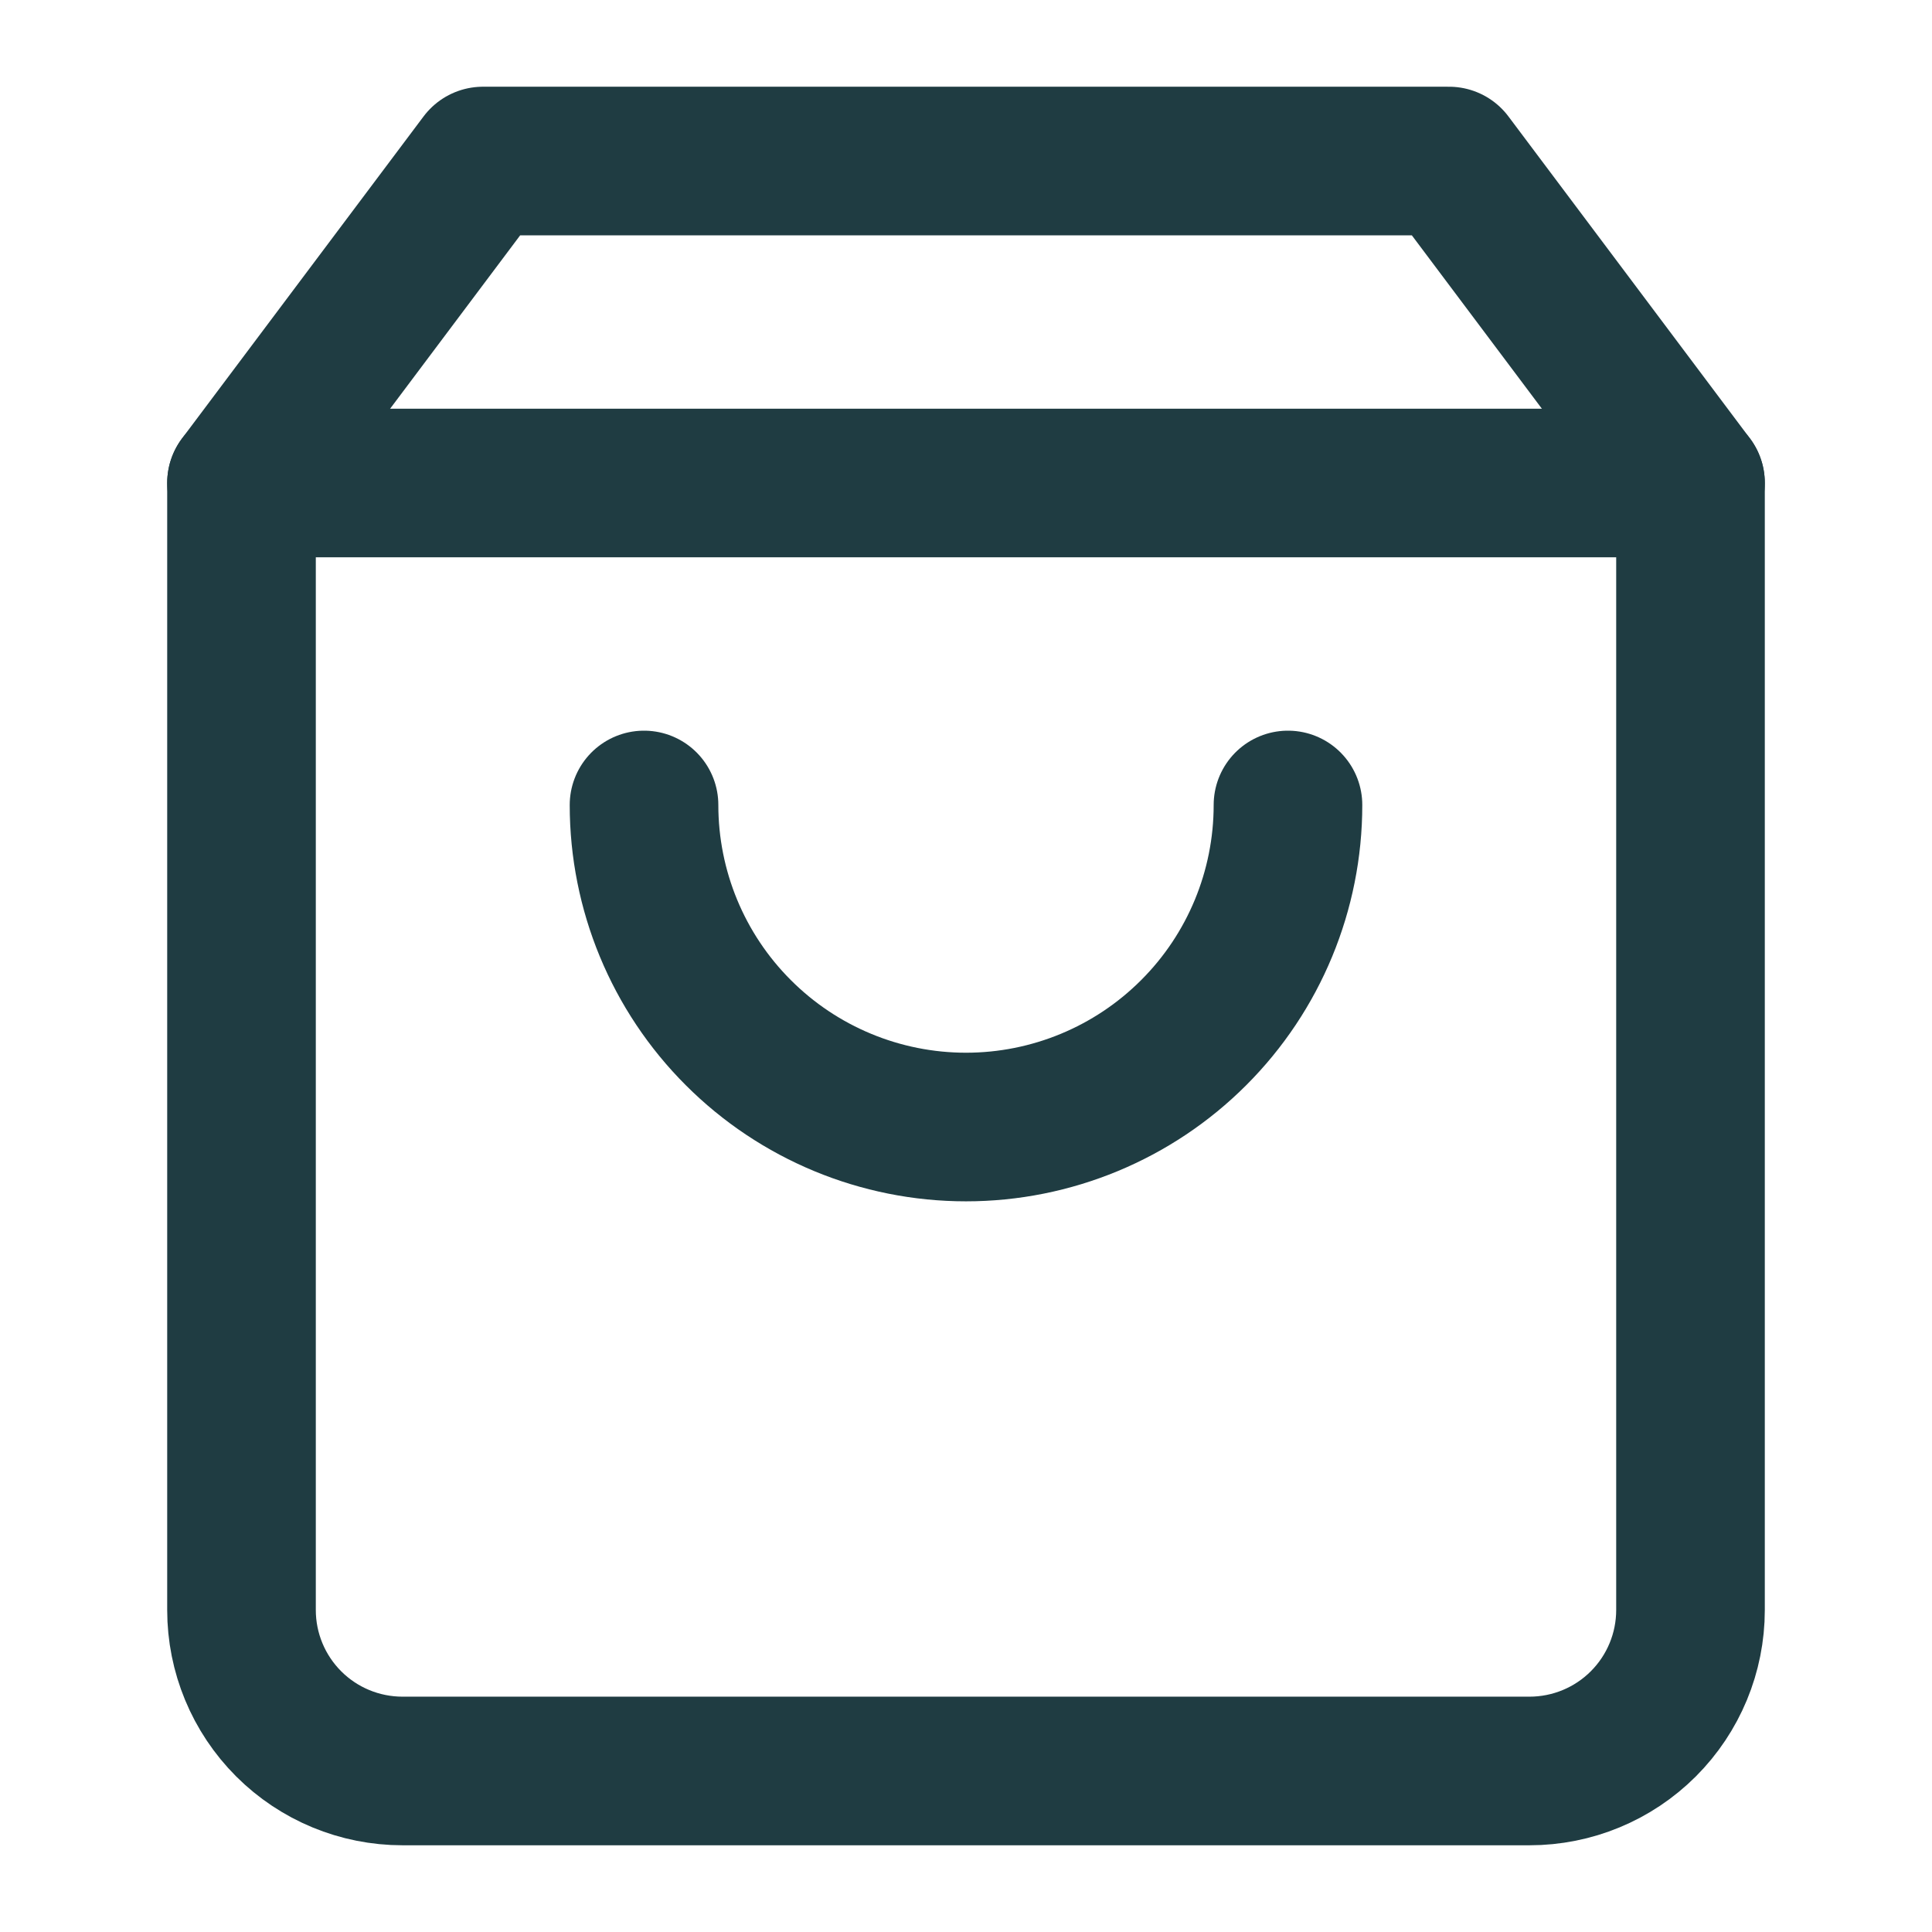
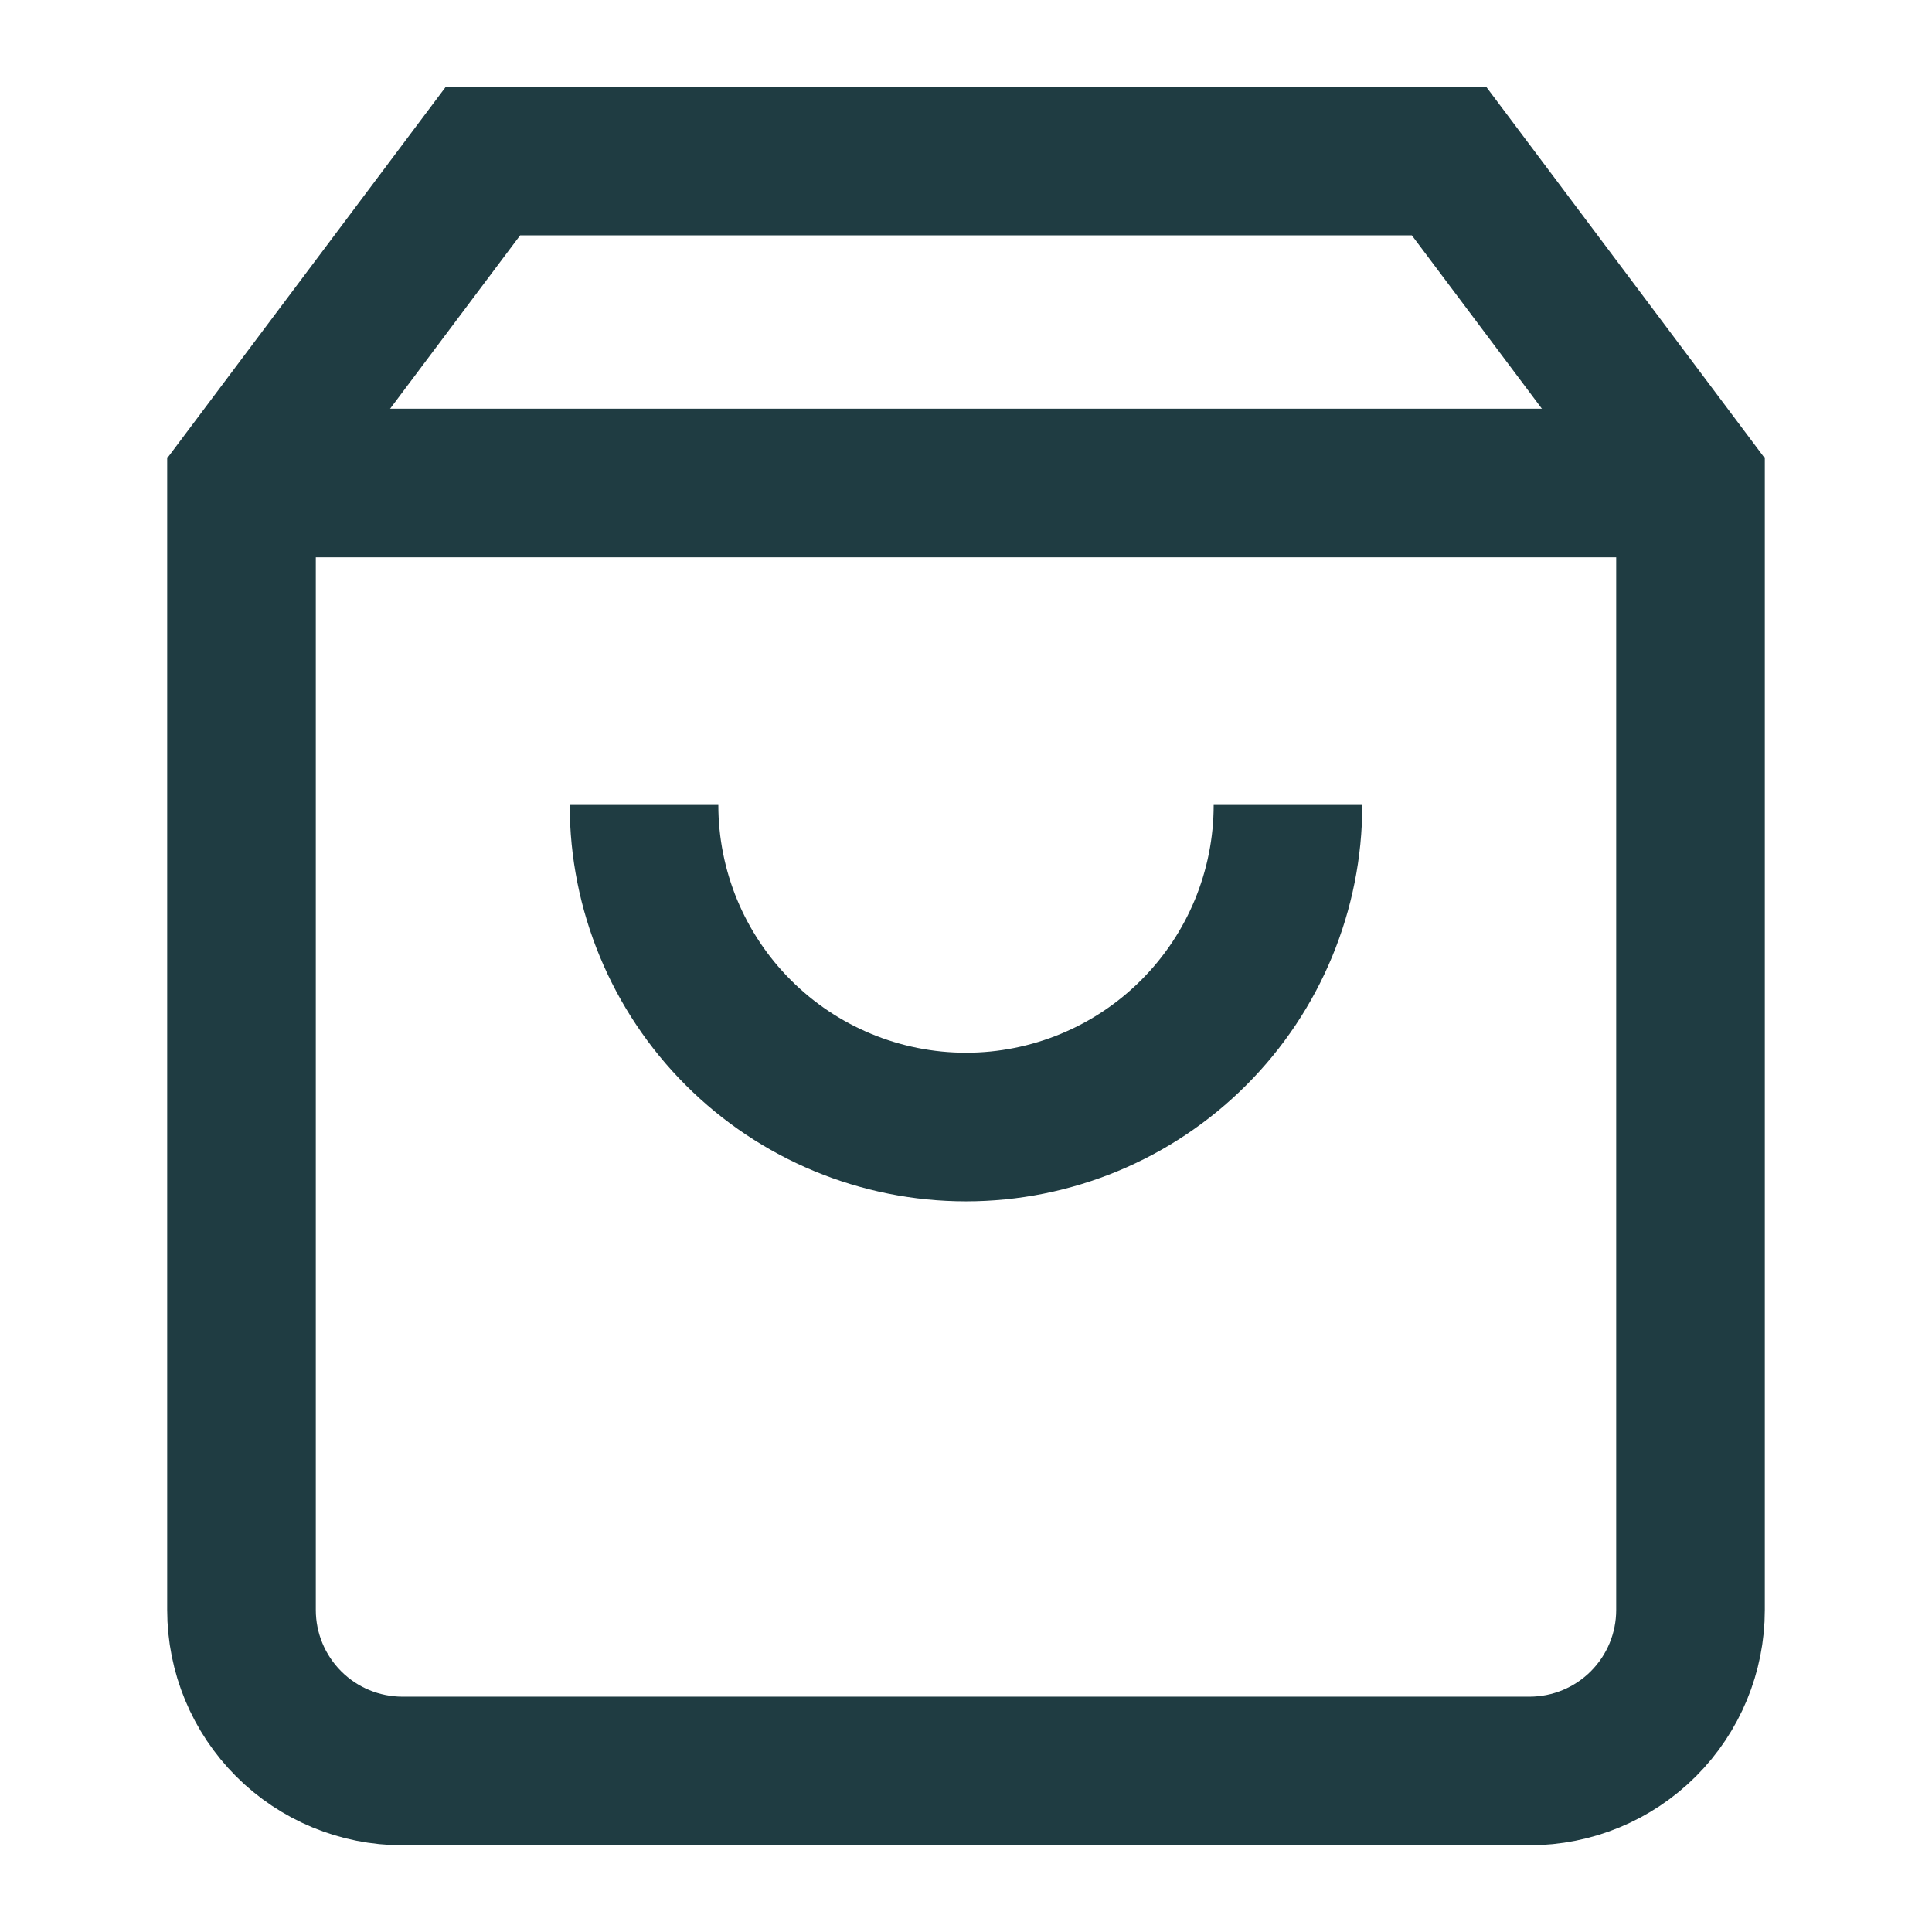
<svg xmlns="http://www.w3.org/2000/svg" width="26" height="26" viewBox="0 0 26 26" fill="none">
-   <path d="M6.5 2.167L3.25 6.5V21.667C3.25 22.241 3.478 22.792 3.885 23.199C4.291 23.605 4.842 23.833 5.417 23.833H20.583C21.158 23.833 21.709 23.605 22.115 23.199C22.522 22.792 22.75 22.241 22.75 21.667V6.5L19.5 2.167H6.5Z" stroke="#1F3C42" stroke-width="2" stroke-linecap="round" stroke-linejoin="round" />
-   <path d="M3.25 6.5H22.75" stroke="#1F3C42" stroke-width="2" stroke-linecap="round" stroke-linejoin="round" />
-   <path d="M17.333 10.833C17.333 11.983 16.877 13.085 16.064 13.897C15.252 14.71 14.149 15.167 13 15.167C11.851 15.167 10.748 14.71 9.936 13.897C9.123 13.085 8.667 11.983 8.667 10.833" stroke="#1F3C42" stroke-width="2" stroke-linecap="round" stroke-linejoin="round" />
+   <path d="M6.5 2.167L3.25 6.5V21.667C3.25 22.241 3.478 22.792 3.885 23.199C4.291 23.605 4.842 23.833 5.417 23.833H20.583C21.158 23.833 21.709 23.605 22.115 23.199C22.522 22.792 22.75 22.241 22.75 21.667V6.5L19.5 2.167H6.5Z" stroke="#1F3C42" stroke-width="2" strokeLinecap="round" strokeLinejoin="round" />
+   <path d="M3.25 6.5H22.75" stroke="#1F3C42" stroke-width="2" strokeLinecap="round" strokeLinejoin="round" />
+   <path d="M17.333 10.833C17.333 11.983 16.877 13.085 16.064 13.897C15.252 14.71 14.149 15.167 13 15.167C11.851 15.167 10.748 14.71 9.936 13.897C9.123 13.085 8.667 11.983 8.667 10.833" stroke="#1F3C42" stroke-width="2" strokeLinecap="round" strokeLinejoin="round" />
</svg>
